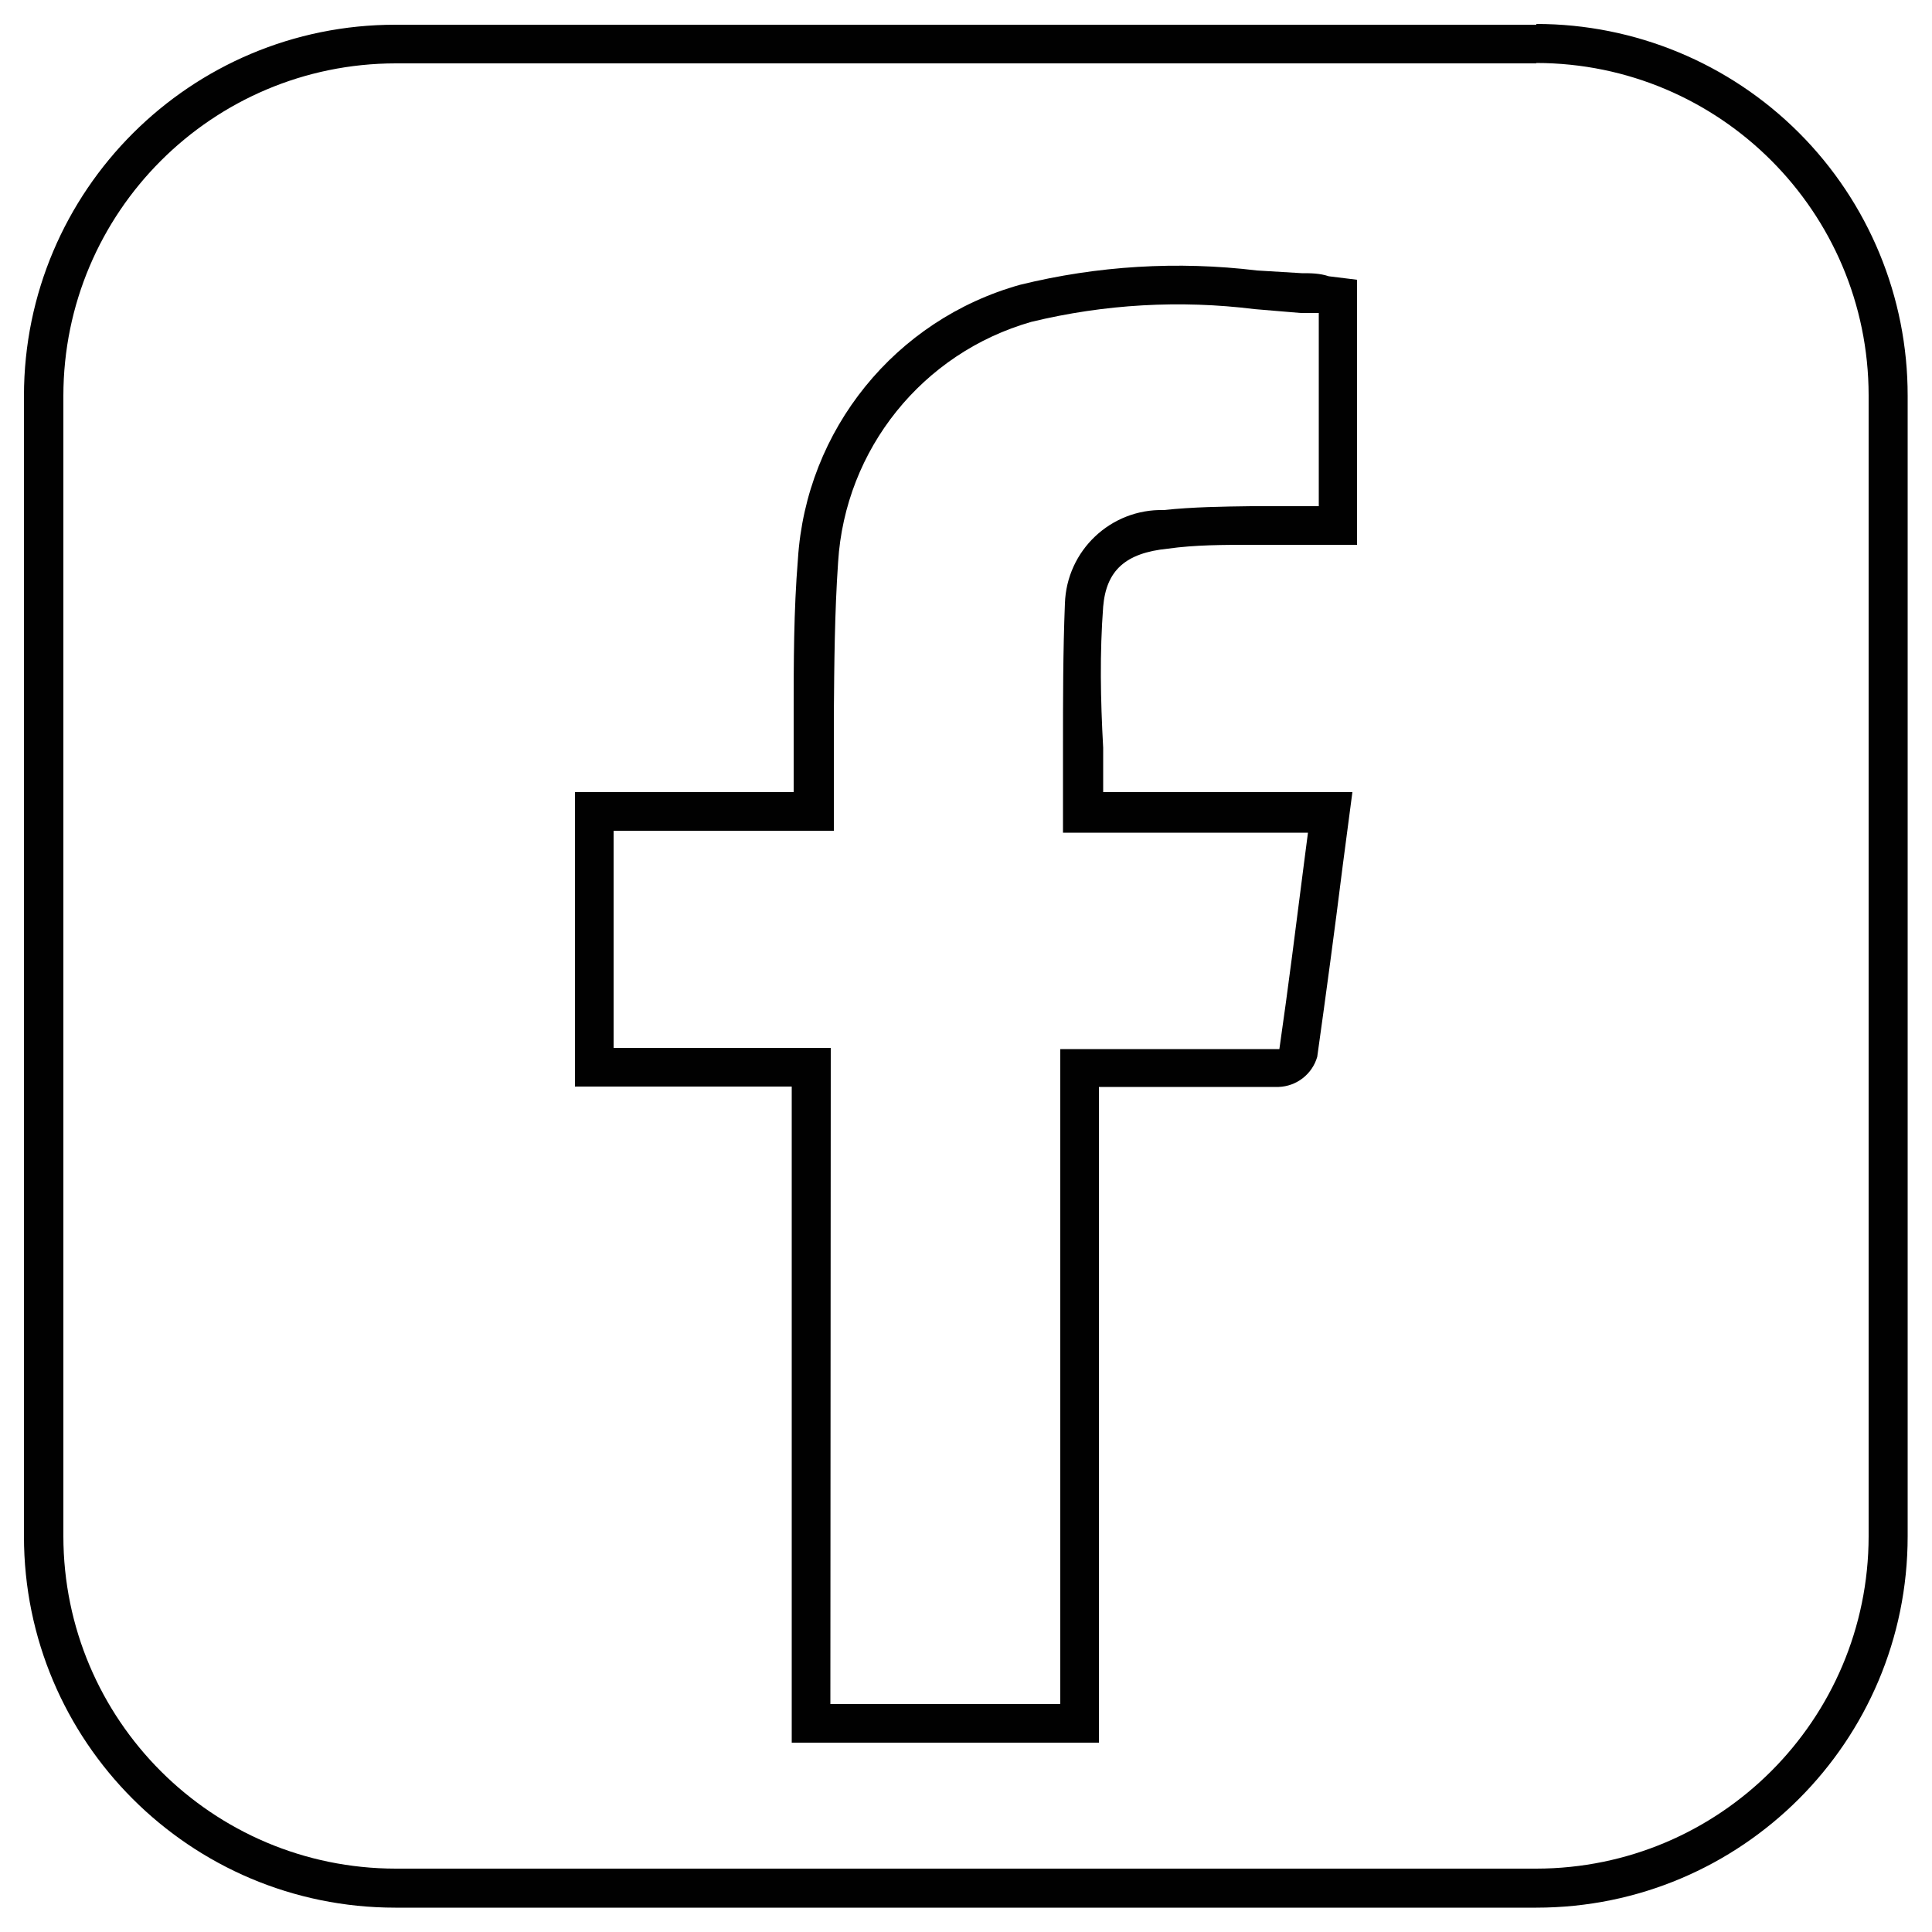
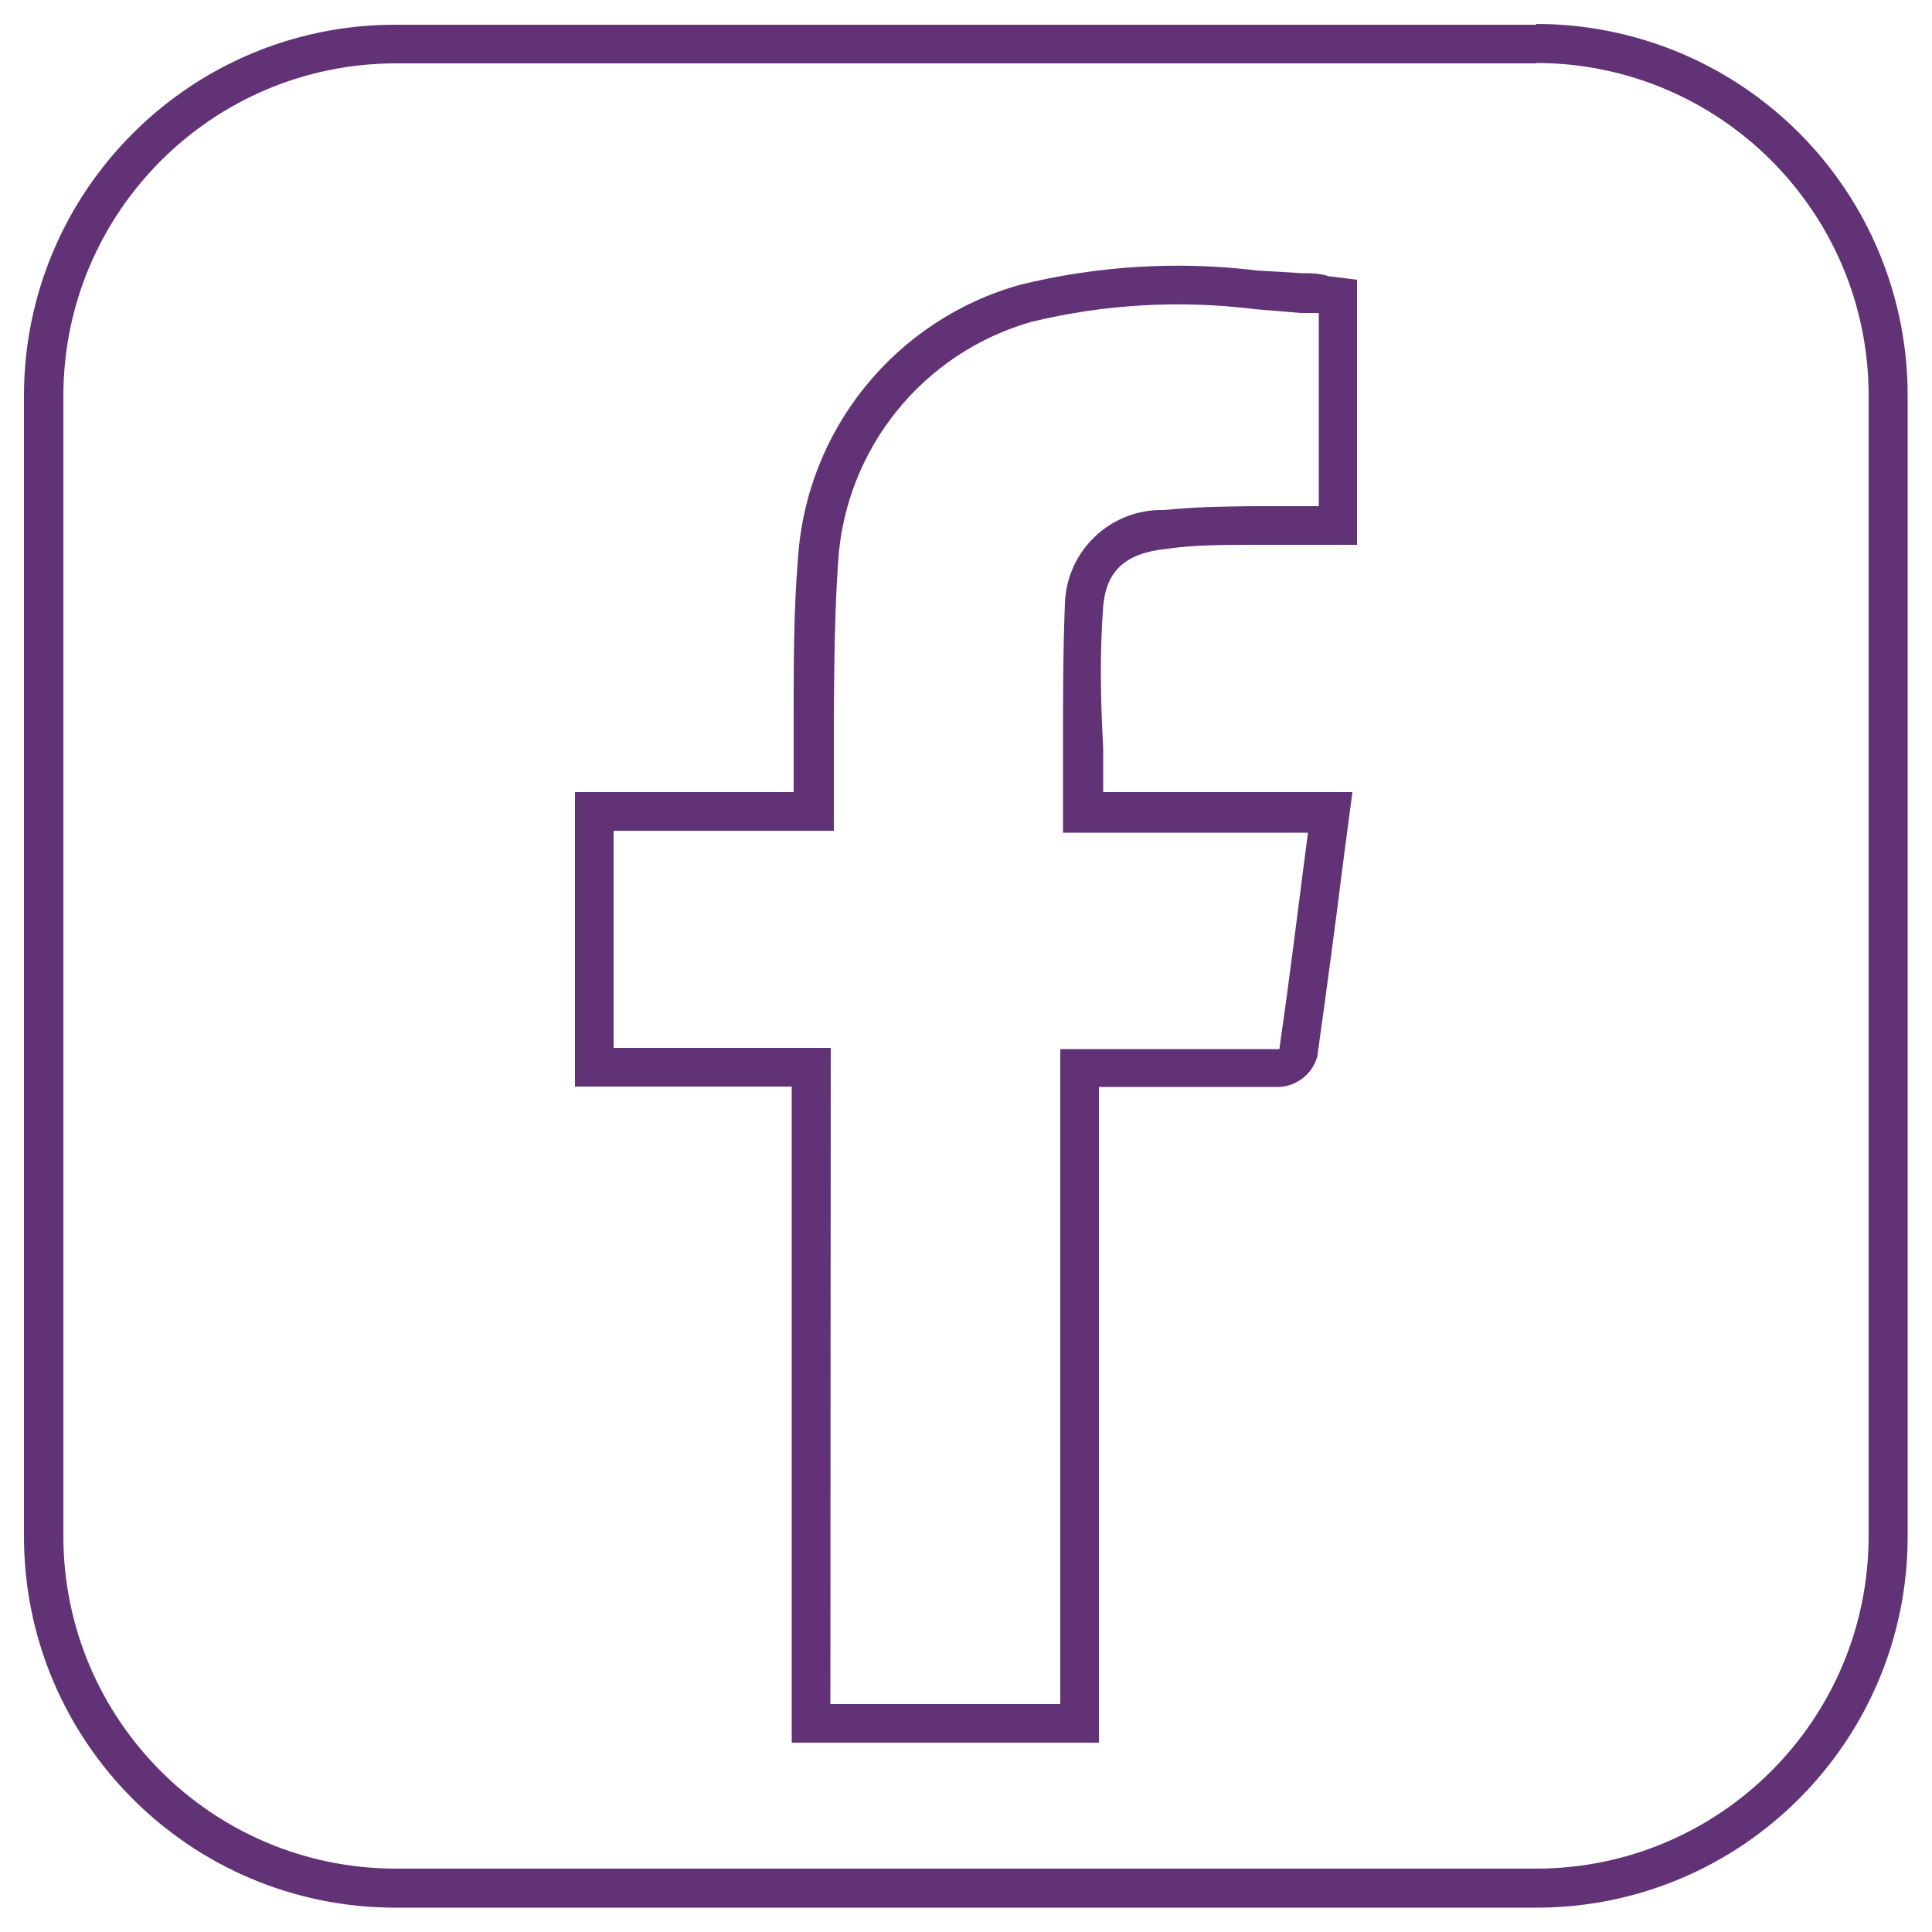
<svg xmlns="http://www.w3.org/2000/svg" id="72999efa-835b-4741-88fc-8e3296749d22" data-name="Layer 1" viewBox="0 0 50 50">
-   <path d="M28.44,45.1l-7.95,0V28.12H14.88V20.5h5.66c0-.1,0-.19,0-.29,0-.58,0-1.16,0-1.74,0-1.31,0-2.66.11-4A7.89,7.89,0,0,1,26.4,7.37,17.07,17.07,0,0,1,32.53,7l1.16.07c.23,0,.46,0,.7.08l.73.09V14.1H33.21l-.82,0c-.72,0-1.46,0-2.17.1-1.09.11-1.59.56-1.67,1.5-.09,1.2-.07,2.39,0,3.65,0,.38,0,.76,0,1.15H35l-.25,1.9c-.21,1.68-.43,3.31-.66,4.95a1.08,1.08,0,0,1-1,.78c-.8,0-1.61,0-2.42,0H28.44Zm-6.95-1,5.95,0V27.15h3.28c.8,0,1.59,0,2.39,0,0,0,0,0,0,0,.23-1.59.43-3.19.64-4.83l.1-.77H27.51V21c0-.55,0-1.09,0-1.63,0-1.29,0-2.5.05-3.75a2.5,2.5,0,0,1,2.56-2.42c.75-.08,1.52-.09,2.26-.1l.81,0h.94v-5l-.47,0L32.47,8a16.09,16.09,0,0,0-5.78.33,6.91,6.91,0,0,0-5,6.22c-.09,1.3-.1,2.64-.11,3.93,0,.58,0,1.17,0,1.75,0,.16,0,.33,0,.51v.76H15.88v5.62h5.62Z" style="fill:#010101" />
-   <path d="M39.76,1.63a8.61,8.61,0,0,1,8.6,8.6V39.76a8.61,8.61,0,0,1-8.6,8.6H10.24a8.61,8.61,0,0,1-8.6-8.6V10.24a8.61,8.61,0,0,1,8.6-8.6H39.76m0-1H10.24A9.61,9.61,0,0,0,.62,10.24V39.76a9.61,9.61,0,0,0,9.61,9.61H39.76a9.61,9.61,0,0,0,9.61-9.61V10.24A9.61,9.61,0,0,0,39.76.62Z" style="fill:#010101" />
+   <path d="M28.44,45.1l-7.95,0V28.12H14.88V20.5h5.66c0-.1,0-.19,0-.29,0-.58,0-1.16,0-1.74,0-1.31,0-2.66.11-4A7.89,7.89,0,0,1,26.4,7.37,17.07,17.07,0,0,1,32.53,7l1.16.07c.23,0,.46,0,.7.08l.73.09V14.1H33.21l-.82,0c-.72,0-1.46,0-2.17.1-1.09.11-1.59.56-1.67,1.5-.09,1.2-.07,2.39,0,3.65,0,.38,0,.76,0,1.15H35l-.25,1.9c-.21,1.68-.43,3.31-.66,4.95a1.08,1.08,0,0,1-1,.78c-.8,0-1.61,0-2.42,0H28.44Zm-6.95-1,5.95,0V27.15h3.28c.8,0,1.59,0,2.39,0,0,0,0,0,0,0,.23-1.59.43-3.19.64-4.83l.1-.77H27.51V21c0-.55,0-1.09,0-1.63,0-1.29,0-2.5.05-3.75a2.5,2.5,0,0,1,2.56-2.42c.75-.08,1.52-.09,2.26-.1l.81,0h.94v-5l-.47,0L32.47,8a16.09,16.09,0,0,0-5.78.33,6.91,6.91,0,0,0-5,6.22c-.09,1.3-.1,2.64-.11,3.93,0,.58,0,1.17,0,1.75,0,.16,0,.33,0,.51v.76H15.88v5.62h5.62Z" style="fill:#613276" />
+   <path d="M39.76,1.63a8.61,8.61,0,0,1,8.6,8.6V39.76a8.61,8.61,0,0,1-8.6,8.6H10.24a8.61,8.61,0,0,1-8.6-8.6V10.24a8.61,8.61,0,0,1,8.6-8.6H39.76m0-1H10.24A9.61,9.61,0,0,0,.62,10.24V39.76a9.61,9.61,0,0,0,9.61,9.61H39.76a9.61,9.61,0,0,0,9.61-9.61V10.24A9.61,9.61,0,0,0,39.76.62Z" style="fill:#613276" />
</svg>
